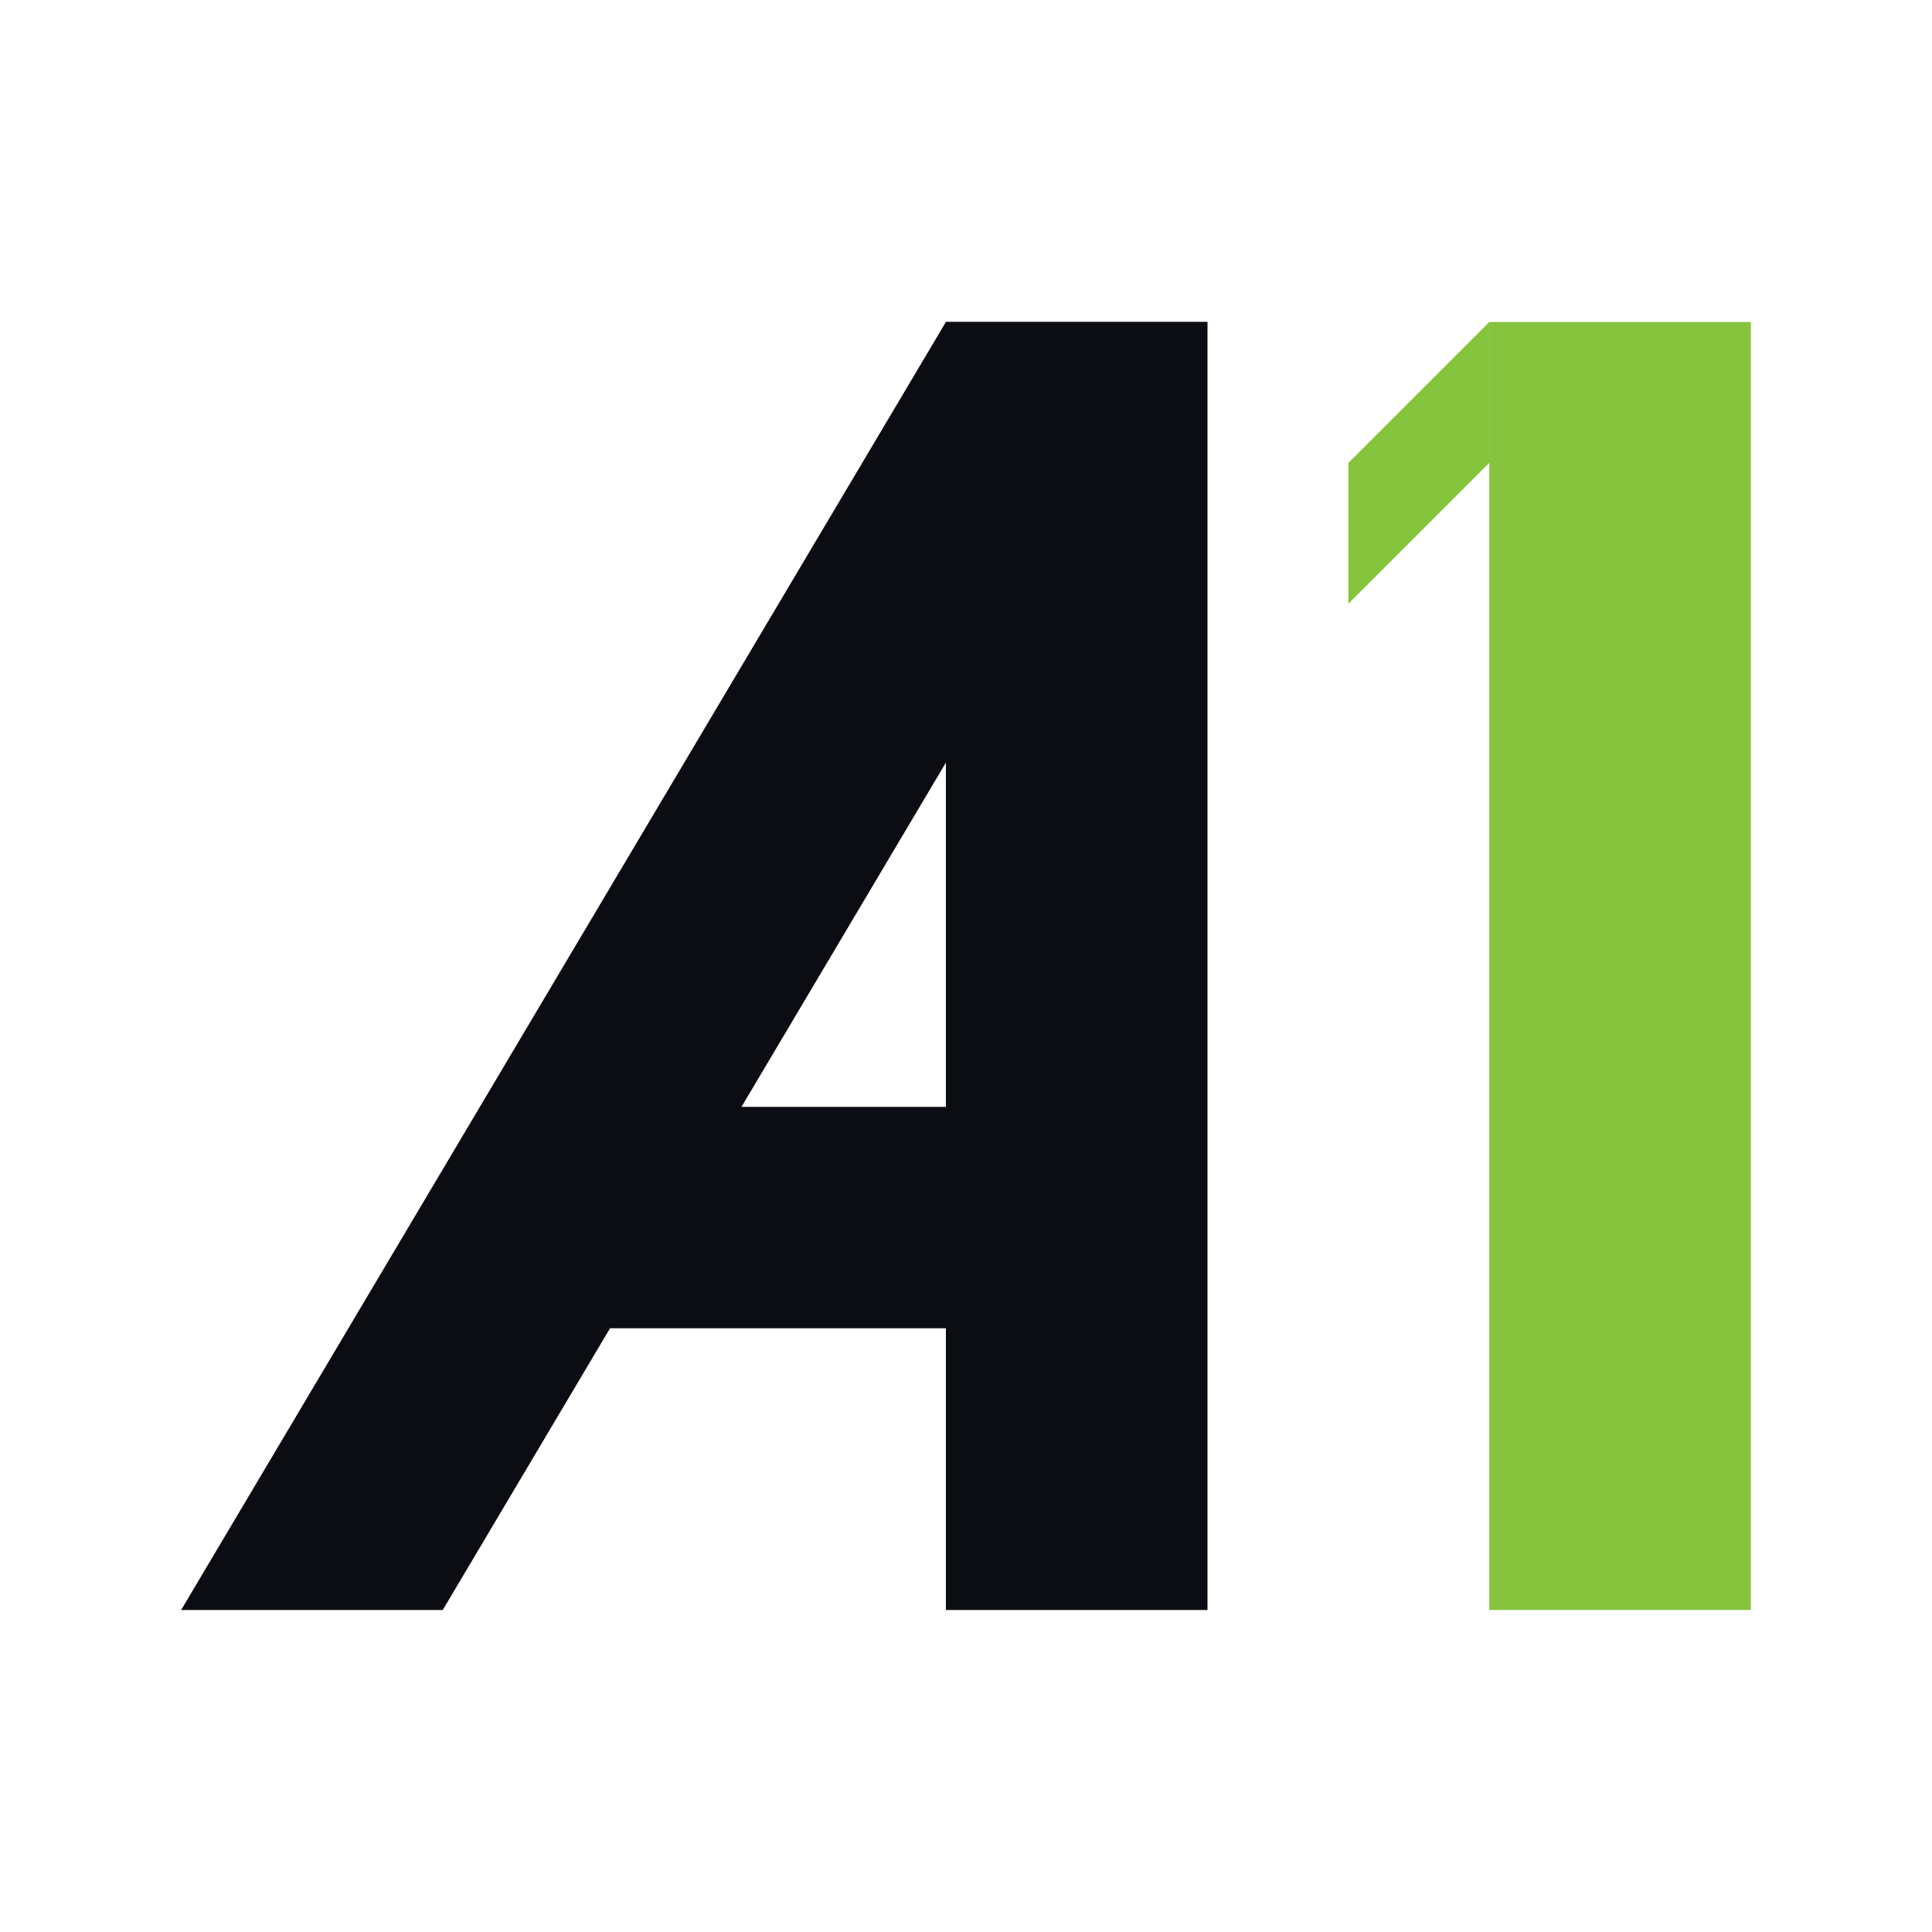
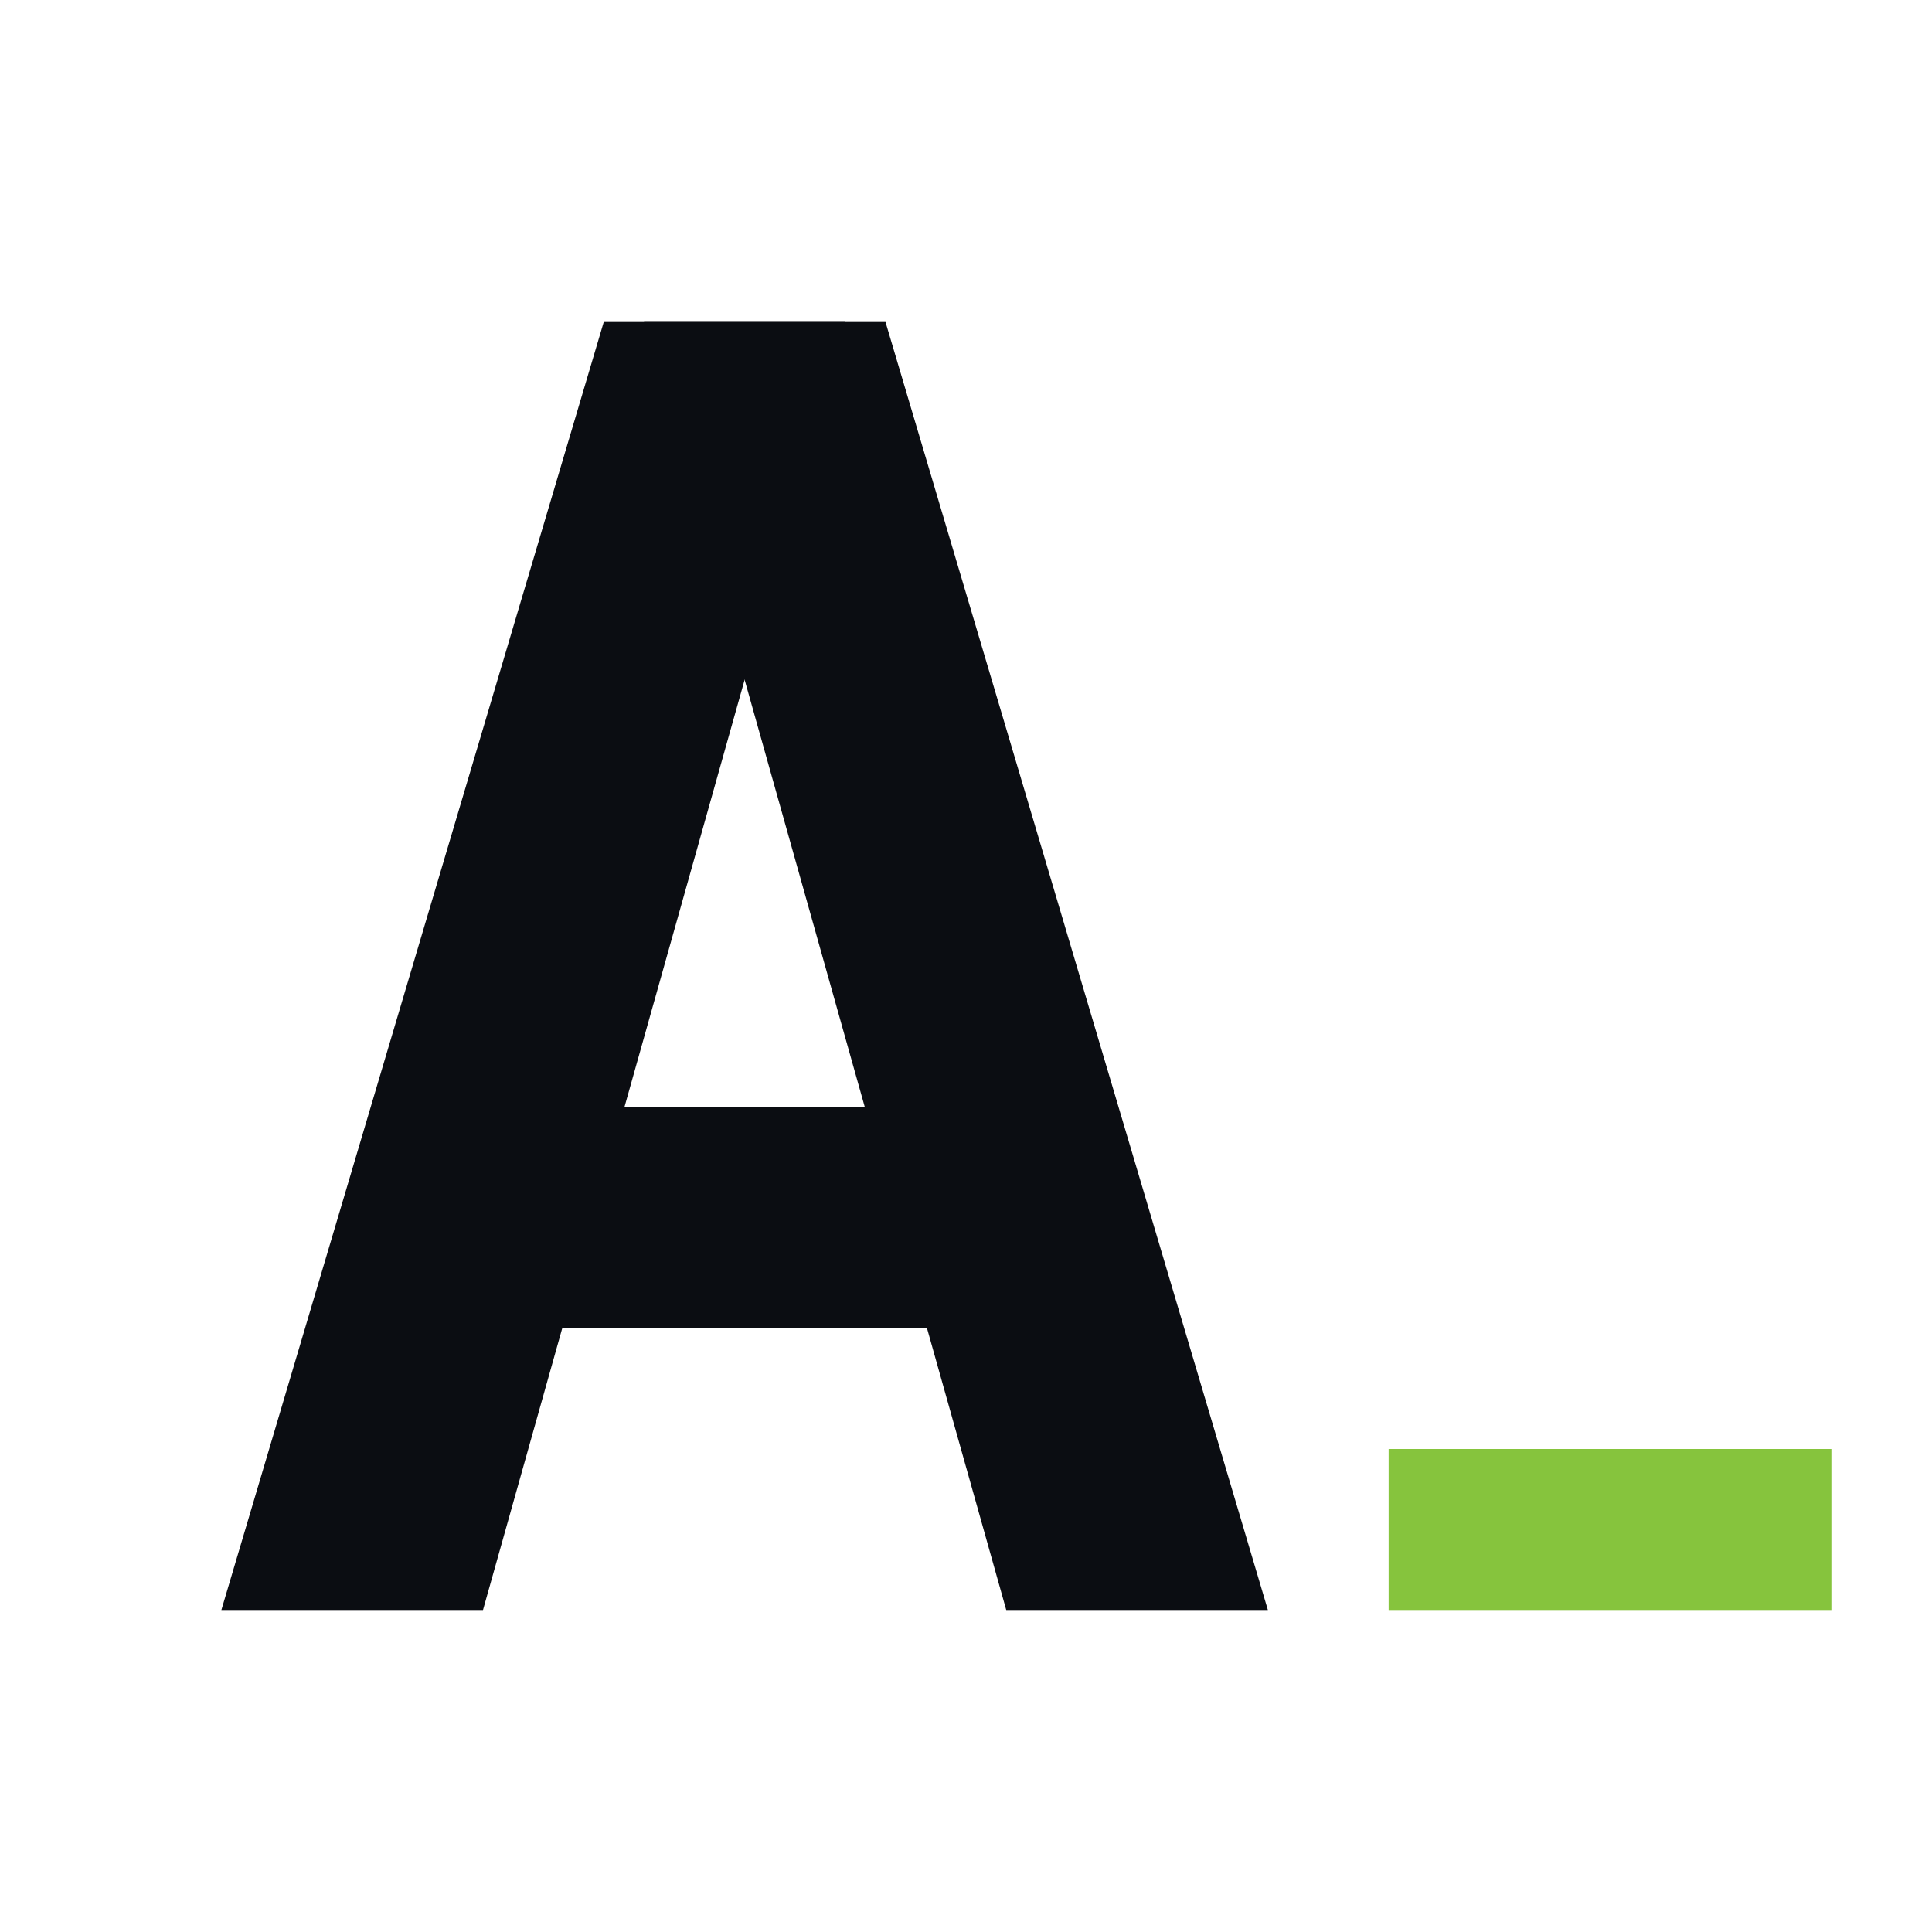
<svg xmlns="http://www.w3.org/2000/svg" viewBox="0 0 48 48">
-   <path fill="#0B0D12" d="M23.5 8 H30 L11 40 H4.5 Z" />
-   <rect fill="#0B0D12" x="23.5" y="8" width="6.5" height="32" />
-   <rect fill="#0B0D12" x="15" y="27.5" width="9.5" height="5.5" />
-   <path fill="#86C43D" d="M37 8 L33.5 11.5 L33.5 15 L37 11.5 Z" />
-   <rect fill="#86C43D" x="37" y="8" width="6.5" height="32" />
+   <path fill="#0B0D12" d="M15 8 H21 L12 40 H5.5 Z" />
+   <path fill="#0B0D12" d="M16 8 H22 L31.5 40 H25 Z" />
+   <rect fill="#0B0D12" x="13" y="27.5" width="11" height="5.5" />
+   <rect fill="#86C43D" x="34.5" y="36" width="11" height="4" />
</svg>
